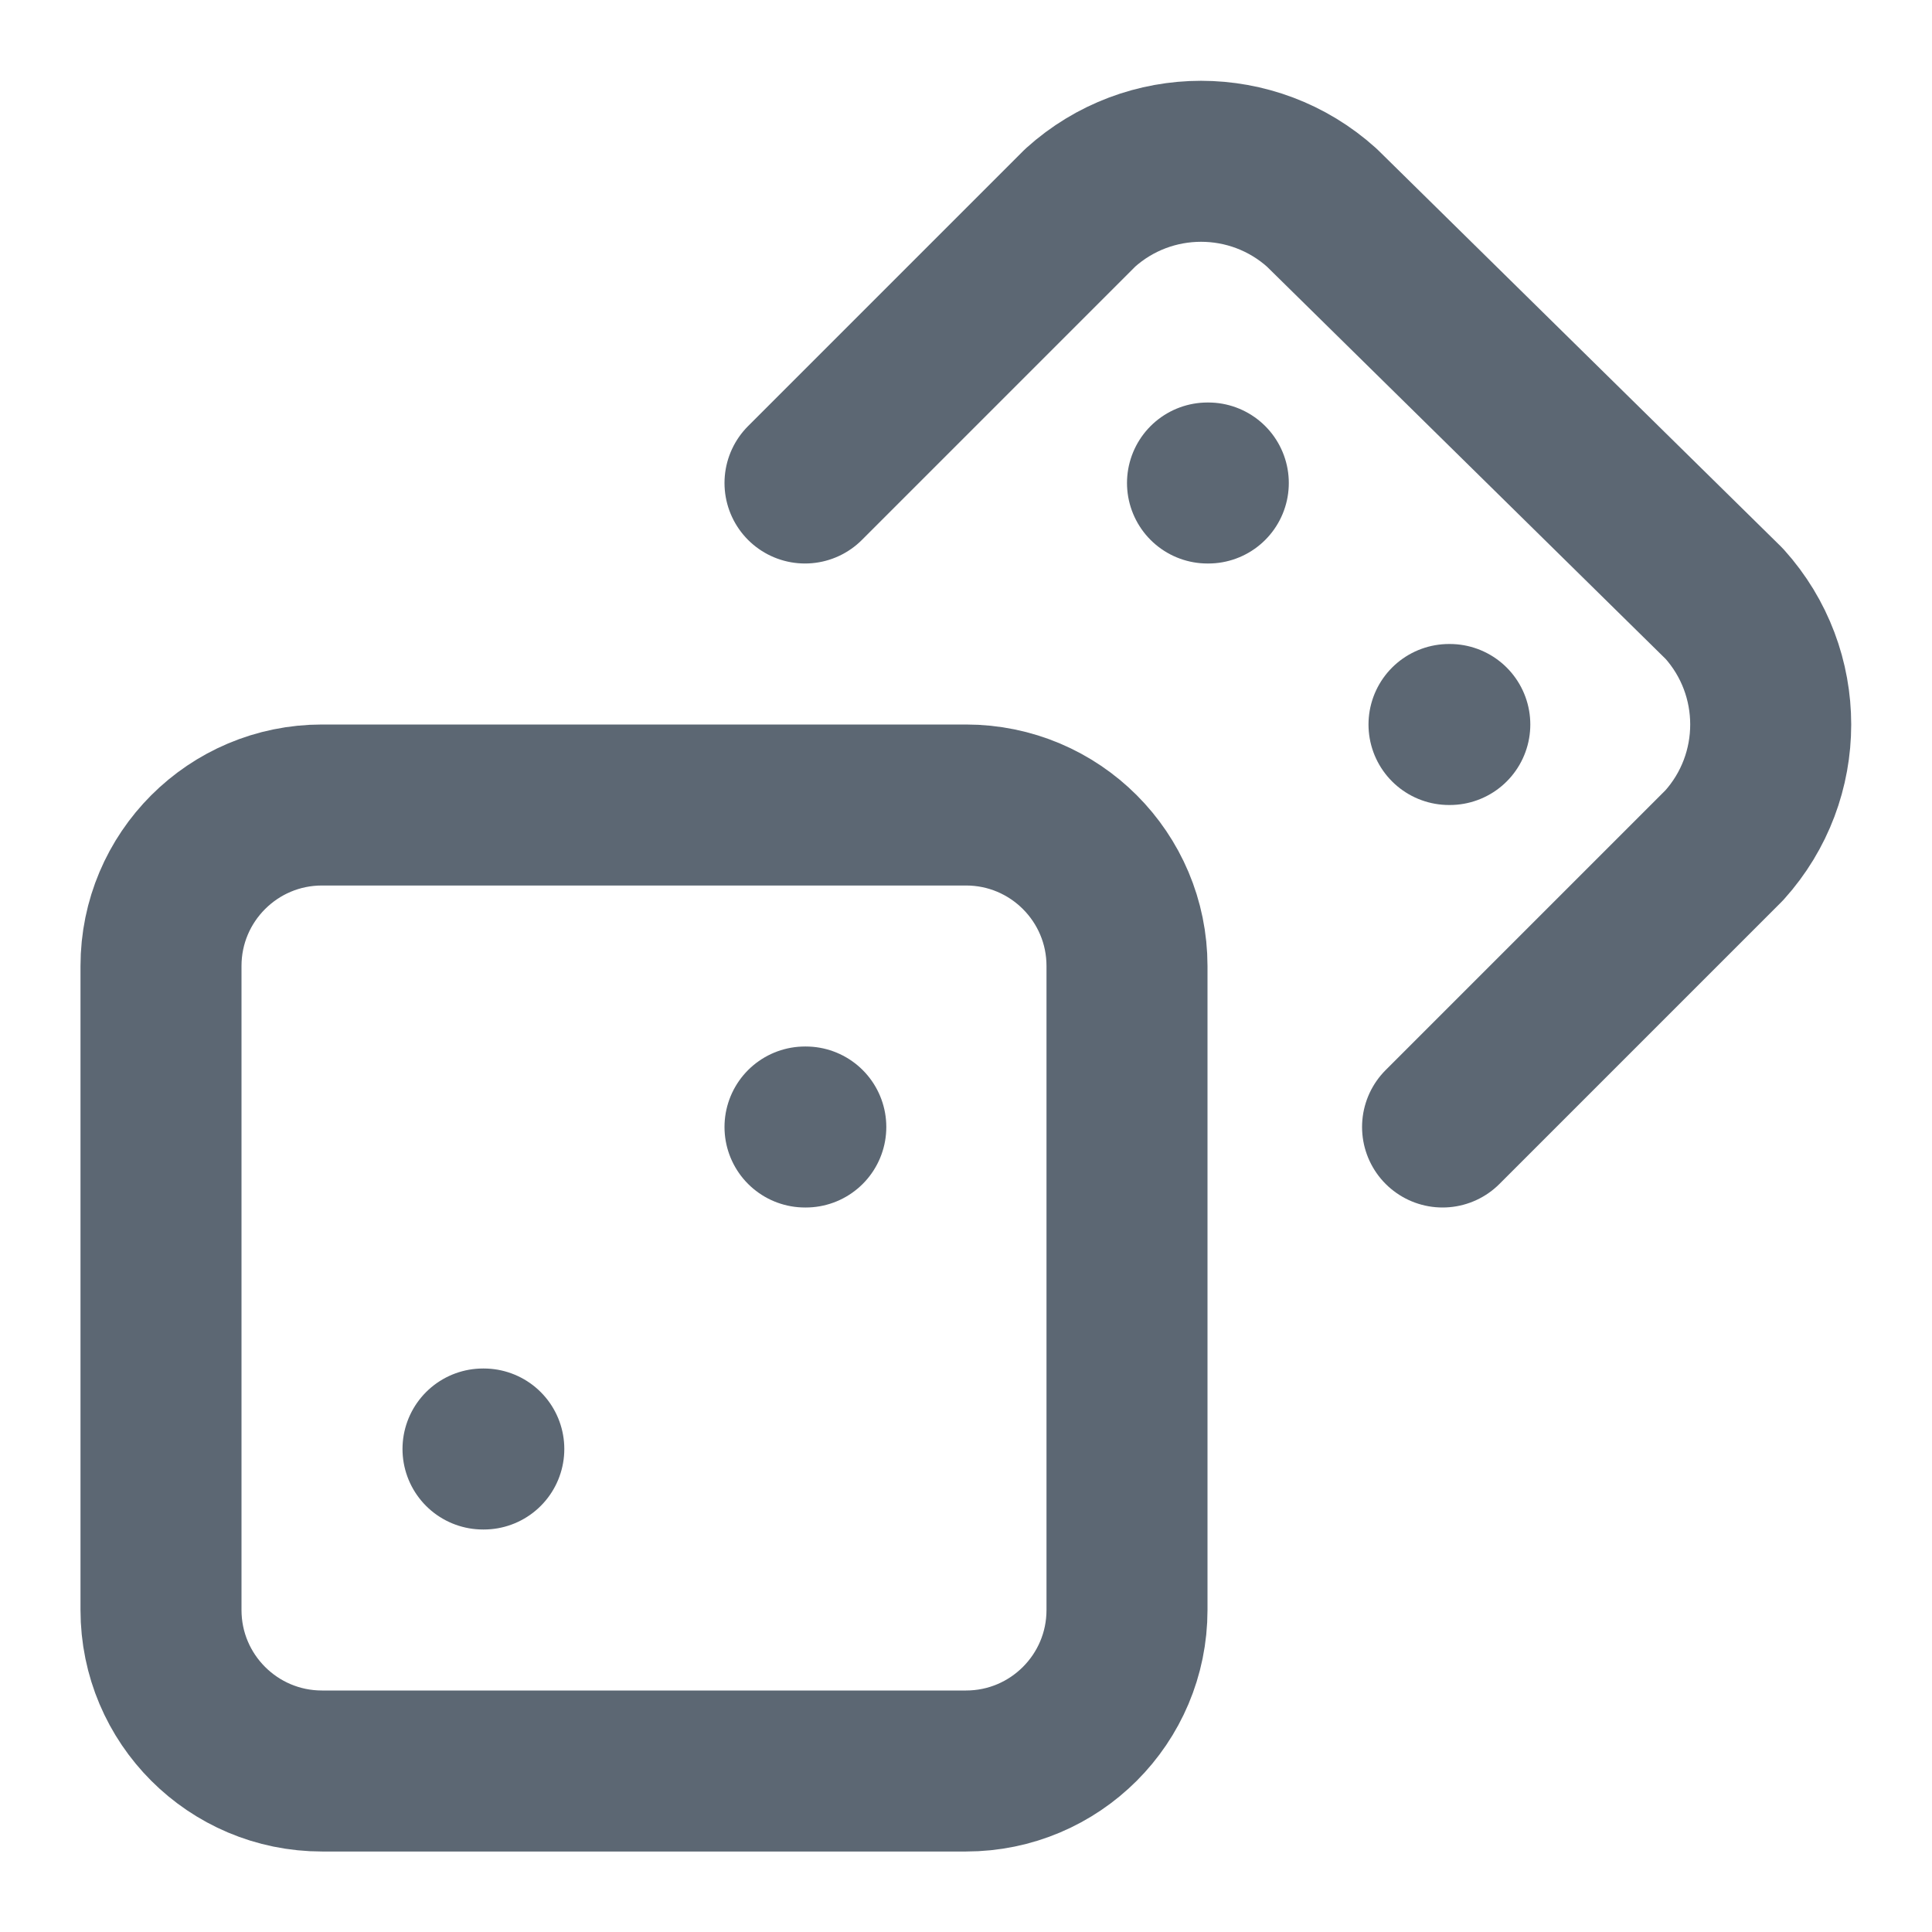
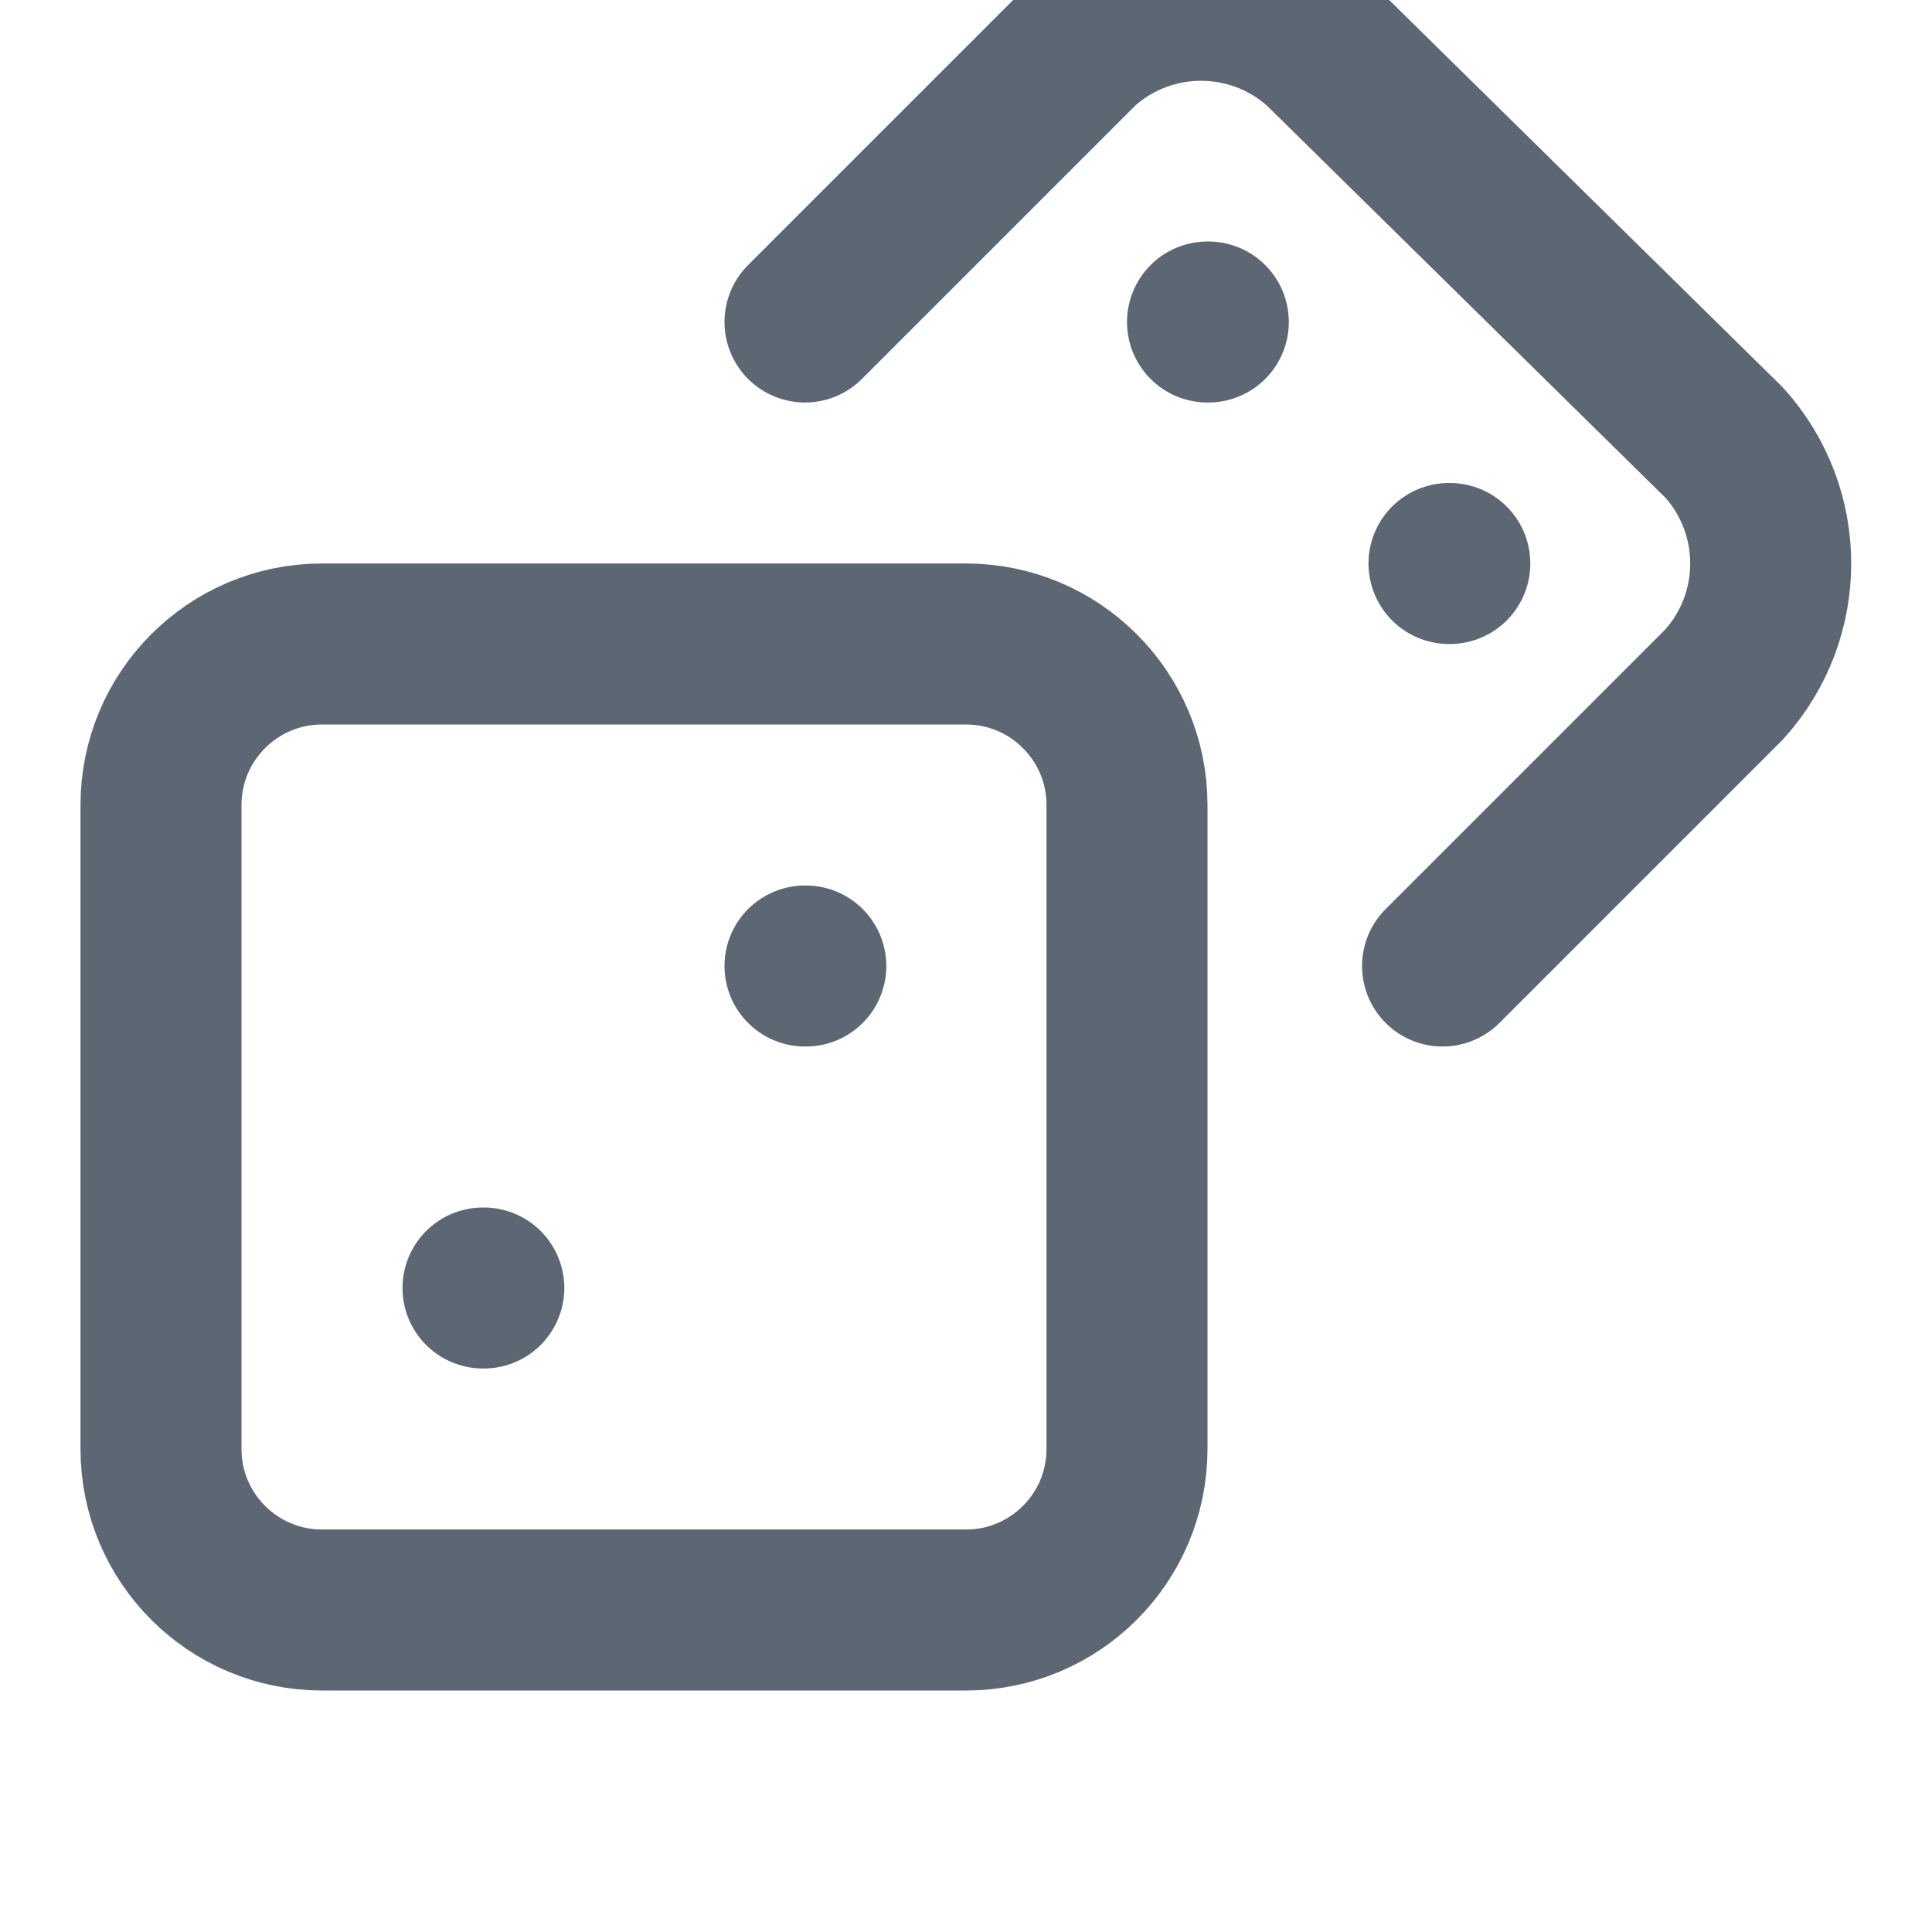
- <svg xmlns="http://www.w3.org/2000/svg" width="16" height="16" viewBox="0 0 24 24" fill="none" stroke="#5C6773" stroke-width="2" stroke-linecap="round" stroke-linejoin="round">
+ <svg xmlns="http://www.w3.org/2000/svg" width="16" height="16" viewBox="0 2 24 24" fill="none" stroke="#5C6773" stroke-width="2" stroke-linecap="round" stroke-linejoin="round">
  <rect width="12" height="12" x="2" y="10" rx="2" ry="2" />
  <path d="m17.92 14 3.5-3.5a2.24 2.24 0 0 0 0-3l-5-4.92a2.24 2.24 0 0 0-3 0L10 6" />
  <path d="M6 18h.01" />
  <path d="M10 14h.01" />
  <path d="M15 6h.01" />
  <path d="M18 9h.01" />
</svg>
